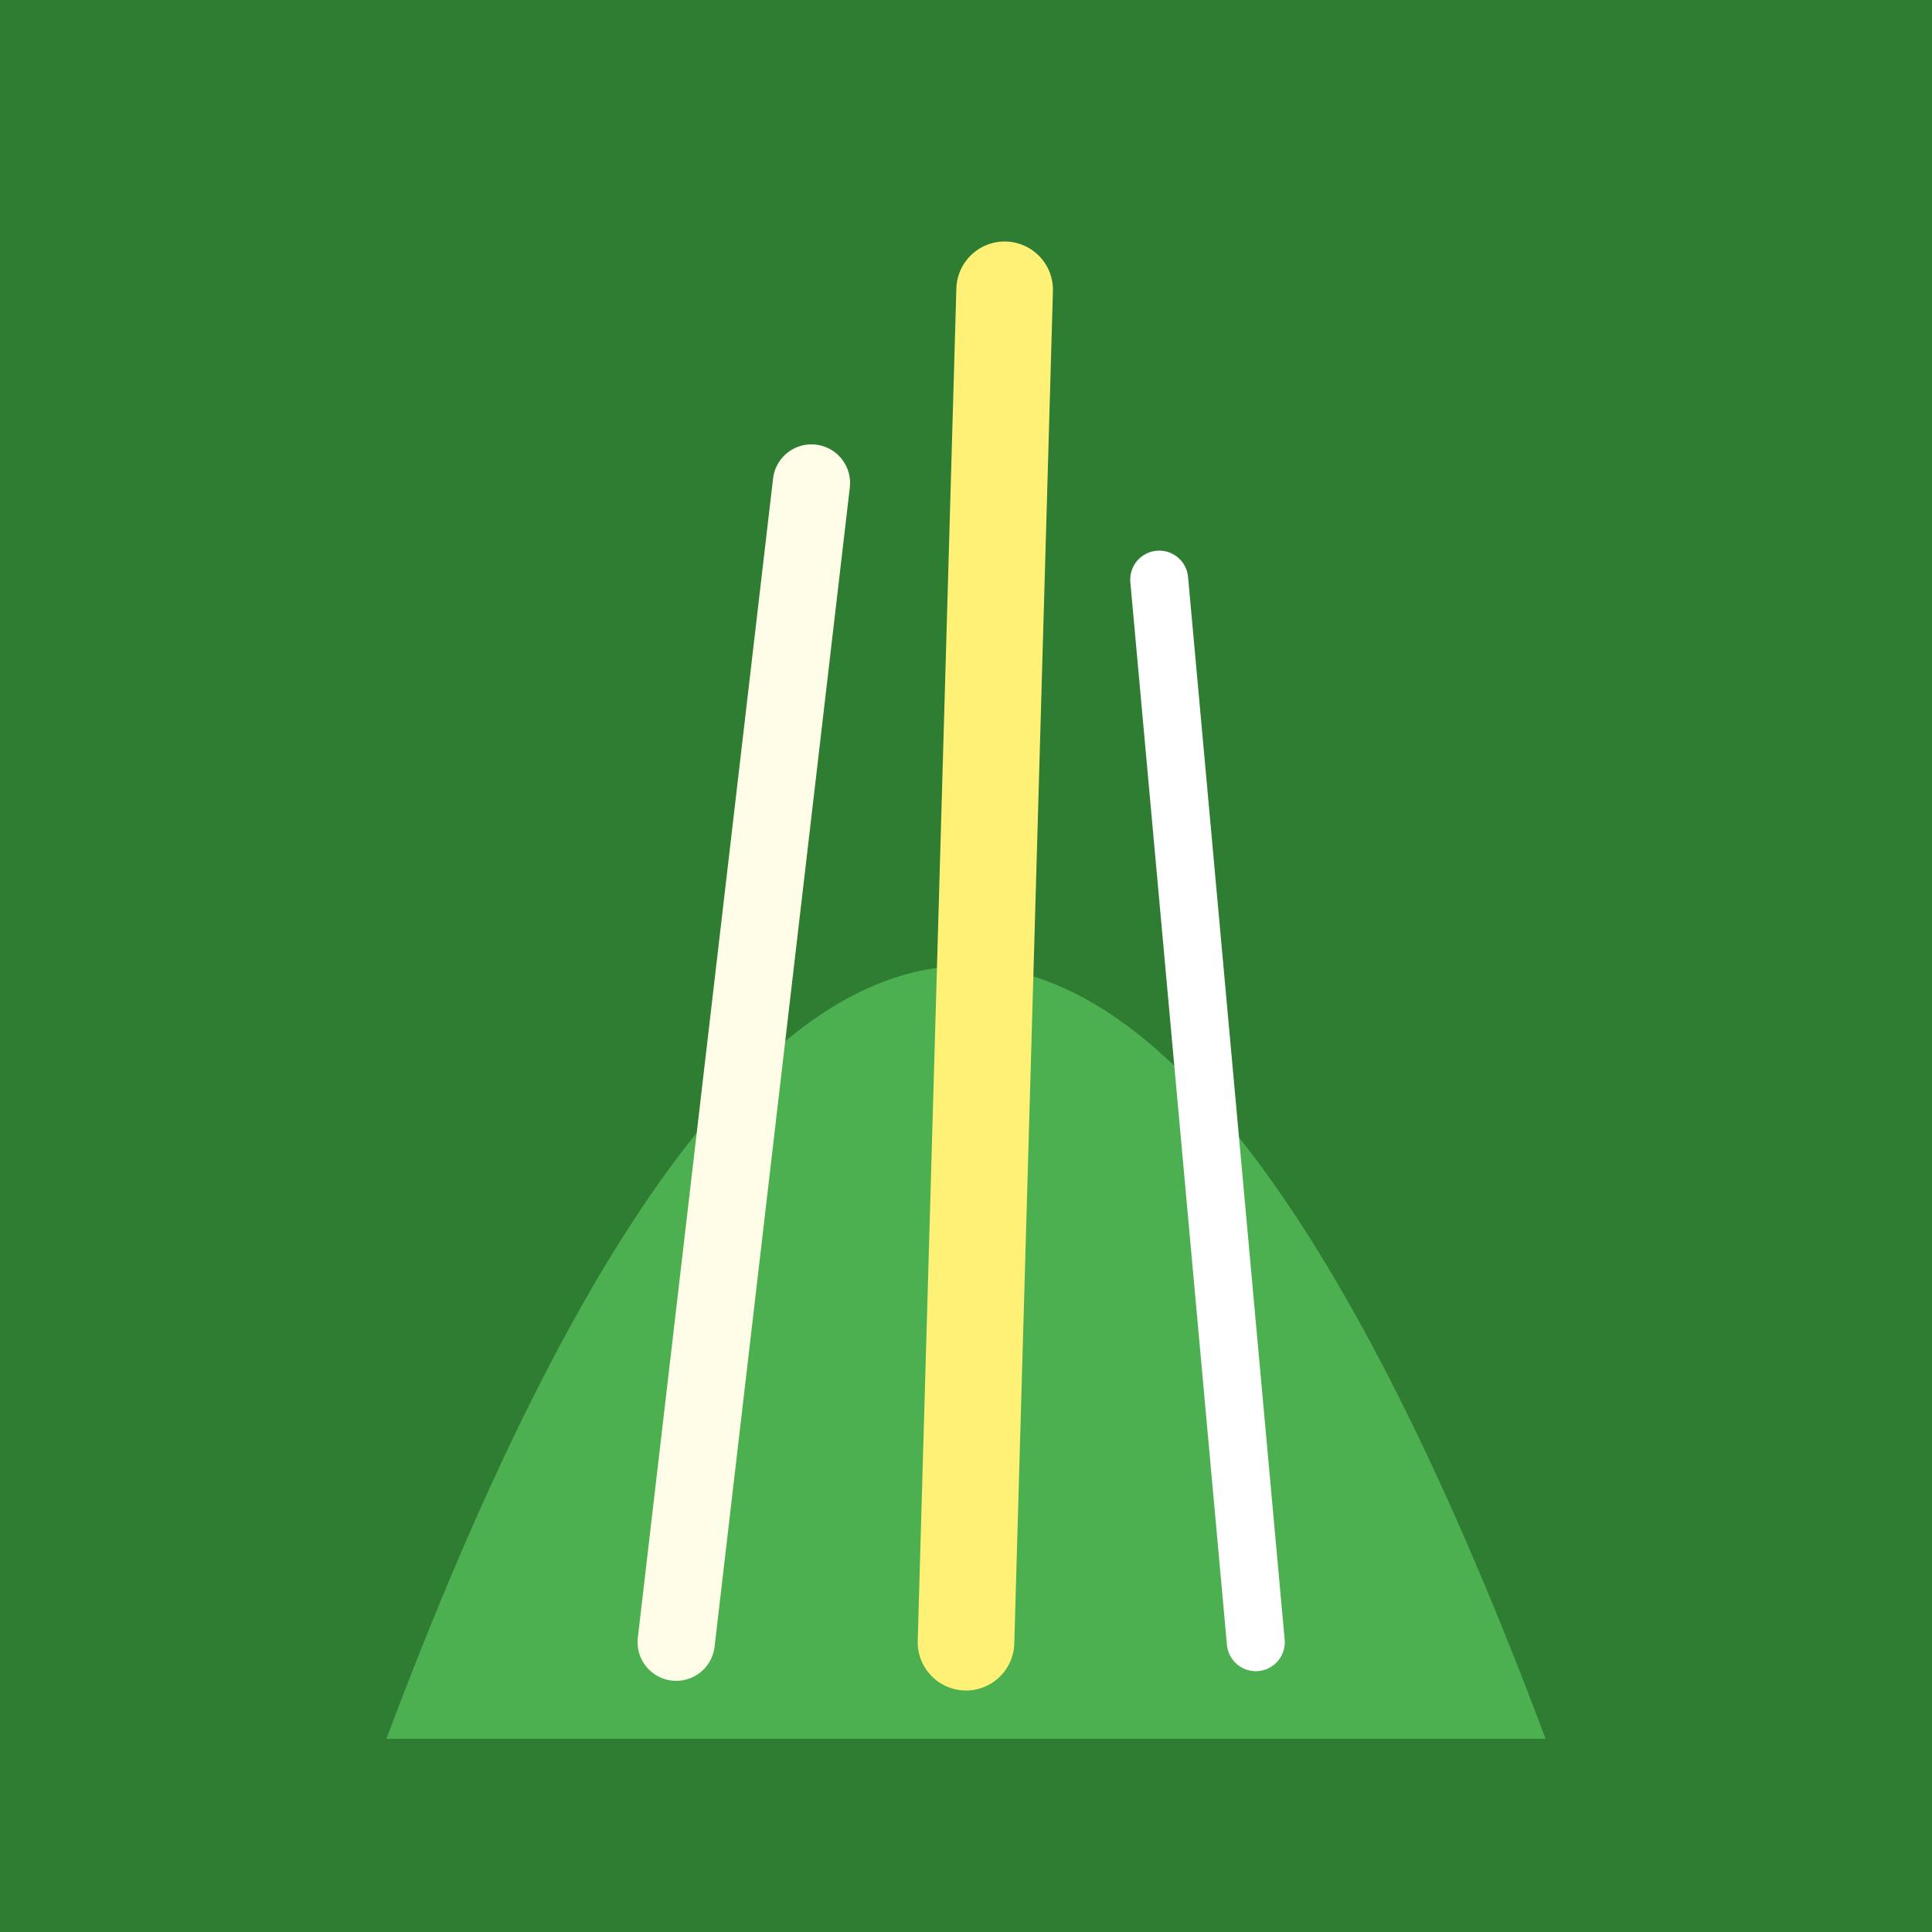
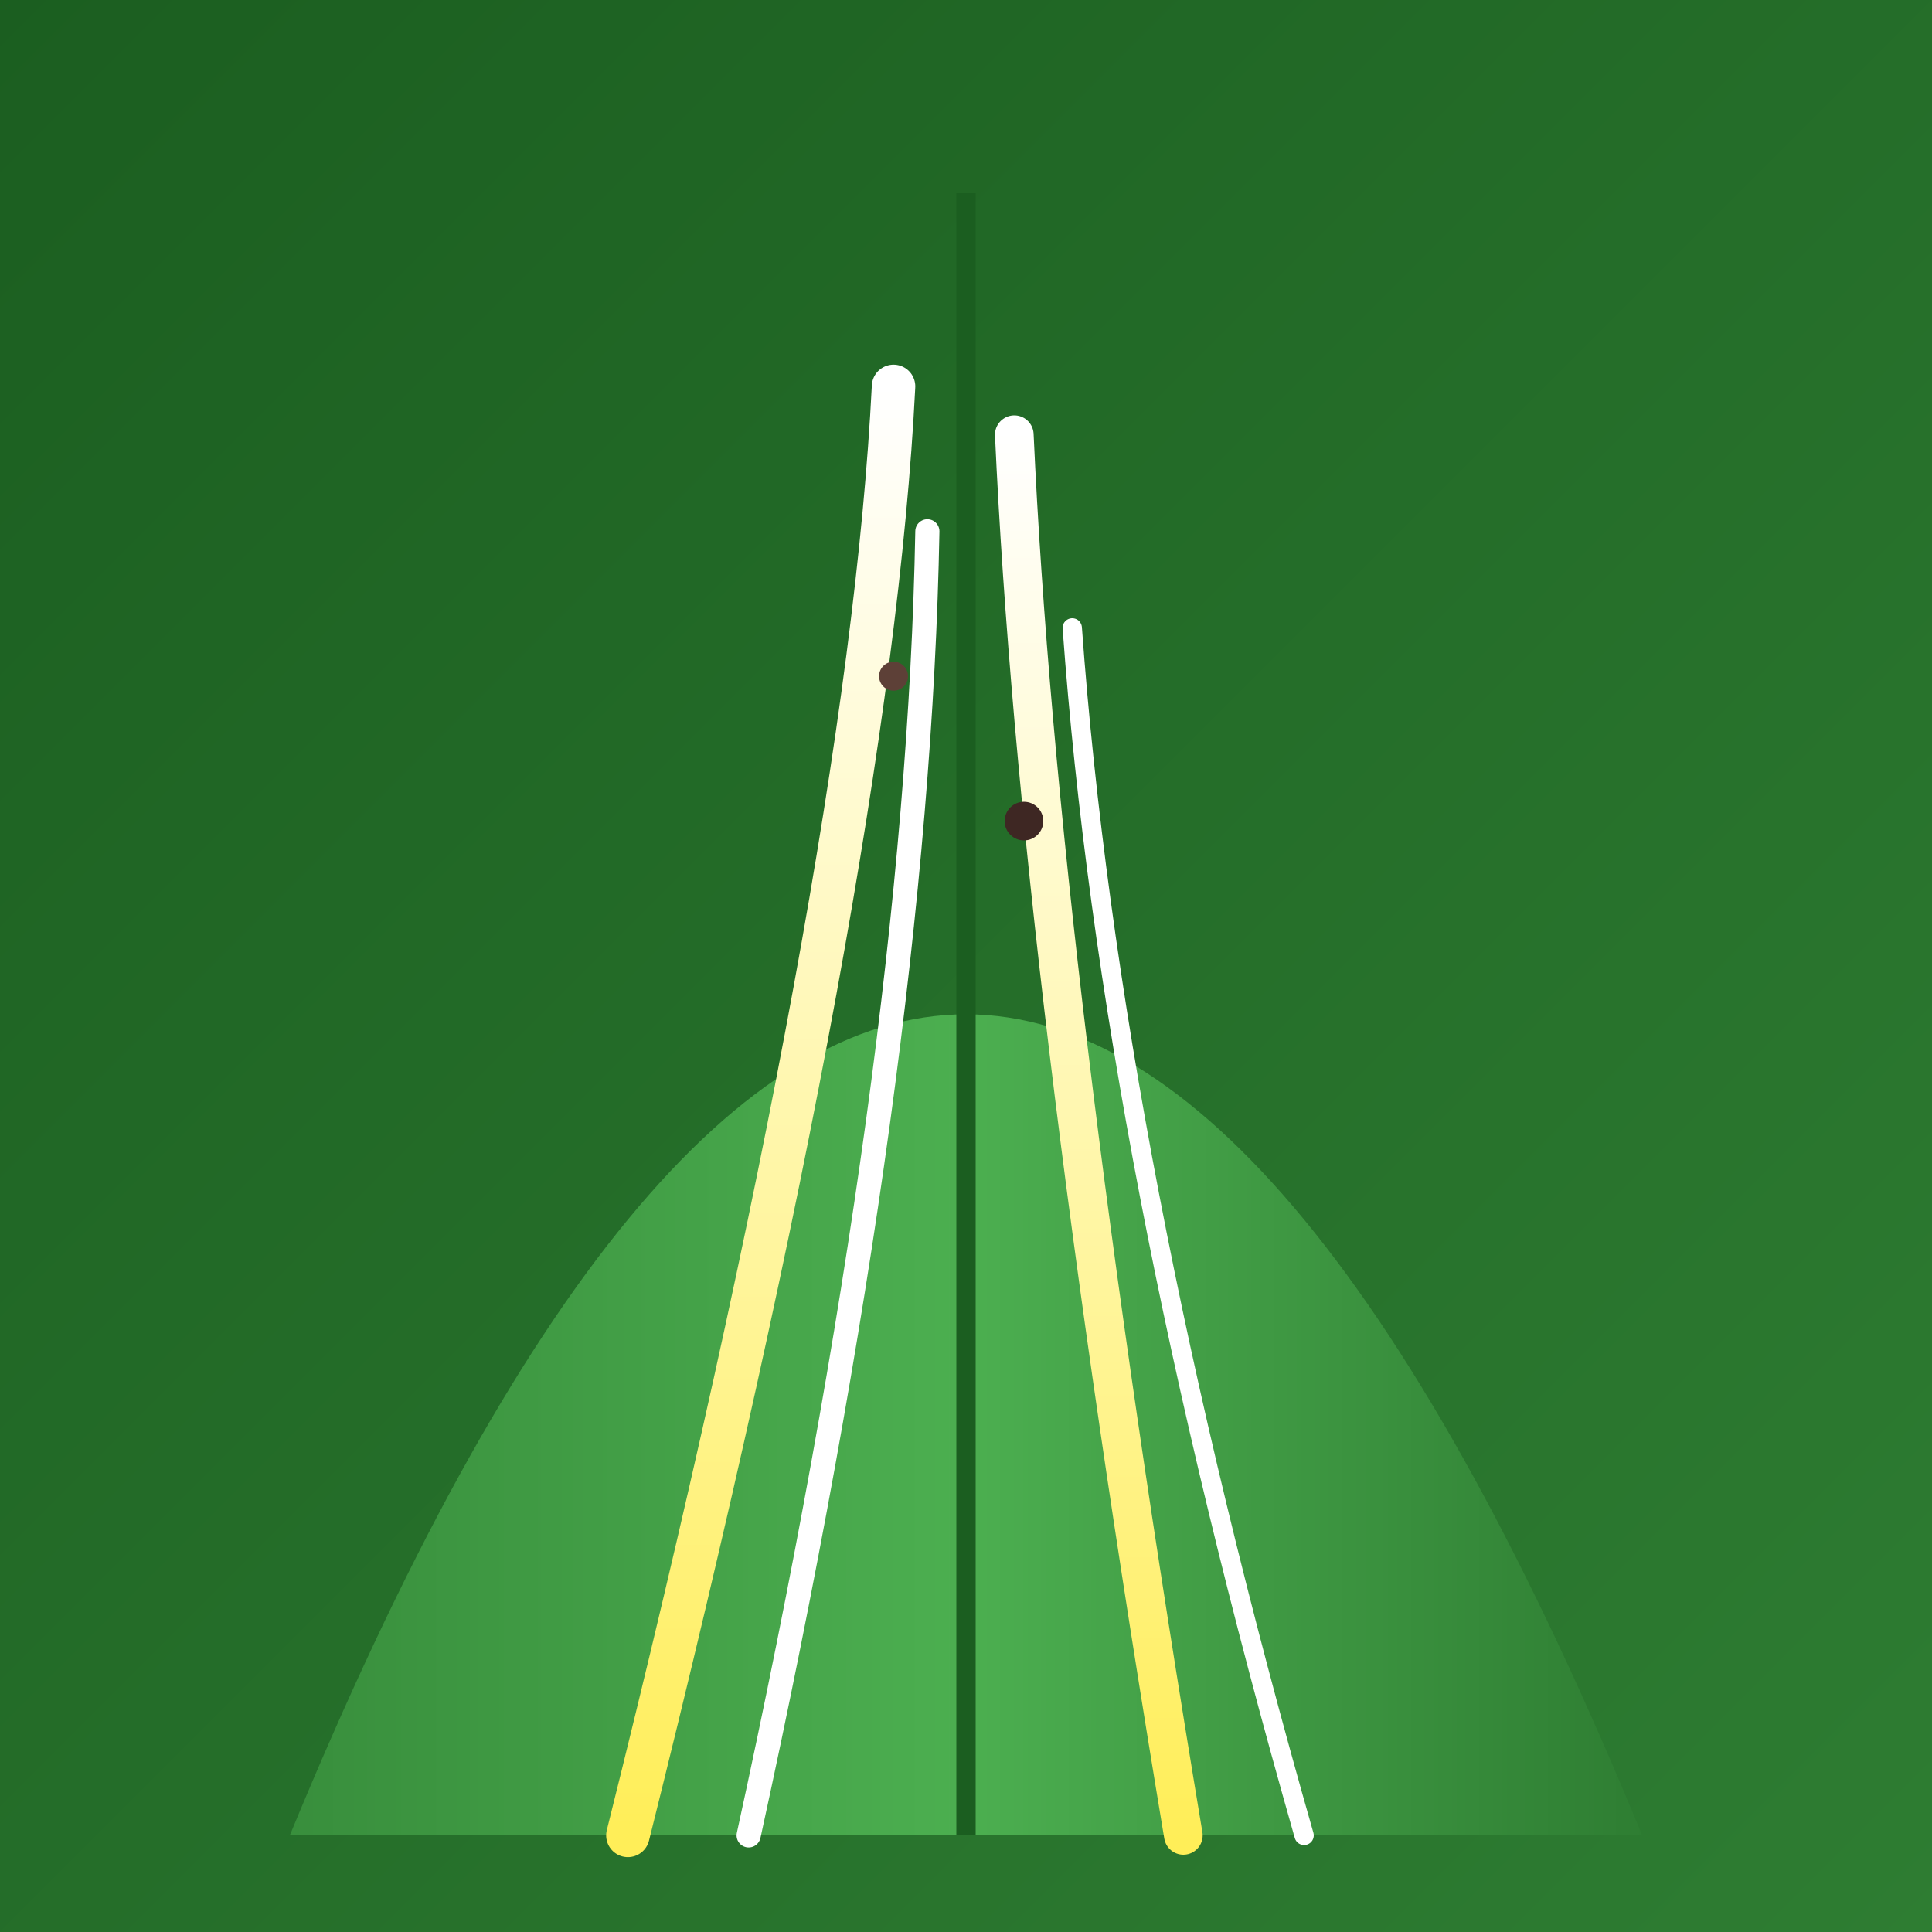
- <svg xmlns="http://www.w3.org/2000/svg" viewBox="0 0 100 100">
-   <rect width="100" height="100" fill="#2e7d32" />
-   <path d="M 20 90 Q 50 10 80 90 Z" fill="#4caf50" />
-   <line x1="35" y1="85" x2="42" y2="25" stroke="#fffde7" stroke-width="4" stroke-linecap="round" />
-   <line x1="50" y1="85" x2="52" y2="15" stroke="#fff176" stroke-width="5" stroke-linecap="round" />
-   <line x1="65" y1="85" x2="60" y2="30" stroke="#ffffff" stroke-width="3" stroke-linecap="round" />
+ <svg xmlns="http://www.w3.org/2000/svg" viewBox="0 0 400 400" width="100%" height="100%">
+   <defs>
+     <linearGradient id="bg" x1="0%" y1="0%" x2="100%" y2="100%">
+       <stop offset="0%" stop-color="#1b5e20" />
+       <stop offset="100%" stop-color="#2e7d32" />
+     </linearGradient>
+     <linearGradient id="leaf" x1="0%" y1="0%" x2="100%" y2="0%">
+       <stop offset="0%" stop-color="#388e3c" />
+       <stop offset="50%" stop-color="#4caf50" />
+       <stop offset="100%" stop-color="#2e7d32" />
+     </linearGradient>
+     <linearGradient id="scald" x1="0%" y1="0%" x2="0%" y2="100%">
+       <stop offset="0%" stop-color="#ffffff" />
+       <stop offset="60%" stop-color="#fff59d" />
+       <stop offset="100%" stop-color="#ffee58" />
+     </linearGradient>
+   </defs>
+   <rect width="400" height="400" fill="url(#bg)" />
+   <path d="M 60 380 Q 200 40 340 380 Z" fill="url(#leaf)" />
+   <path d="M 200 40 L 200 380" stroke="#1b5e20" stroke-width="4" />
+   <path d="M 130 380 Q 180 180 185 80" stroke="url(#scald)" stroke-width="9" fill="none" stroke-linecap="round" />
+   <path d="M 155 380 Q 190 220 192 110" stroke="#ffffff" stroke-width="5" fill="none" stroke-linecap="round" />
+   <path d="M 245 380 Q 215 200 210 90" stroke="url(#scald)" stroke-width="8" fill="none" stroke-linecap="round" />
+   <path d="M 270 380 Q 230 240 222 130" stroke="#ffffff" stroke-width="4" fill="none" stroke-linecap="round" />
+   <circle cx="185" cy="140" r="3" fill="#5d4037" />
+   <circle cx="212" cy="170" r="4" fill="#3e2723" />
</svg>
